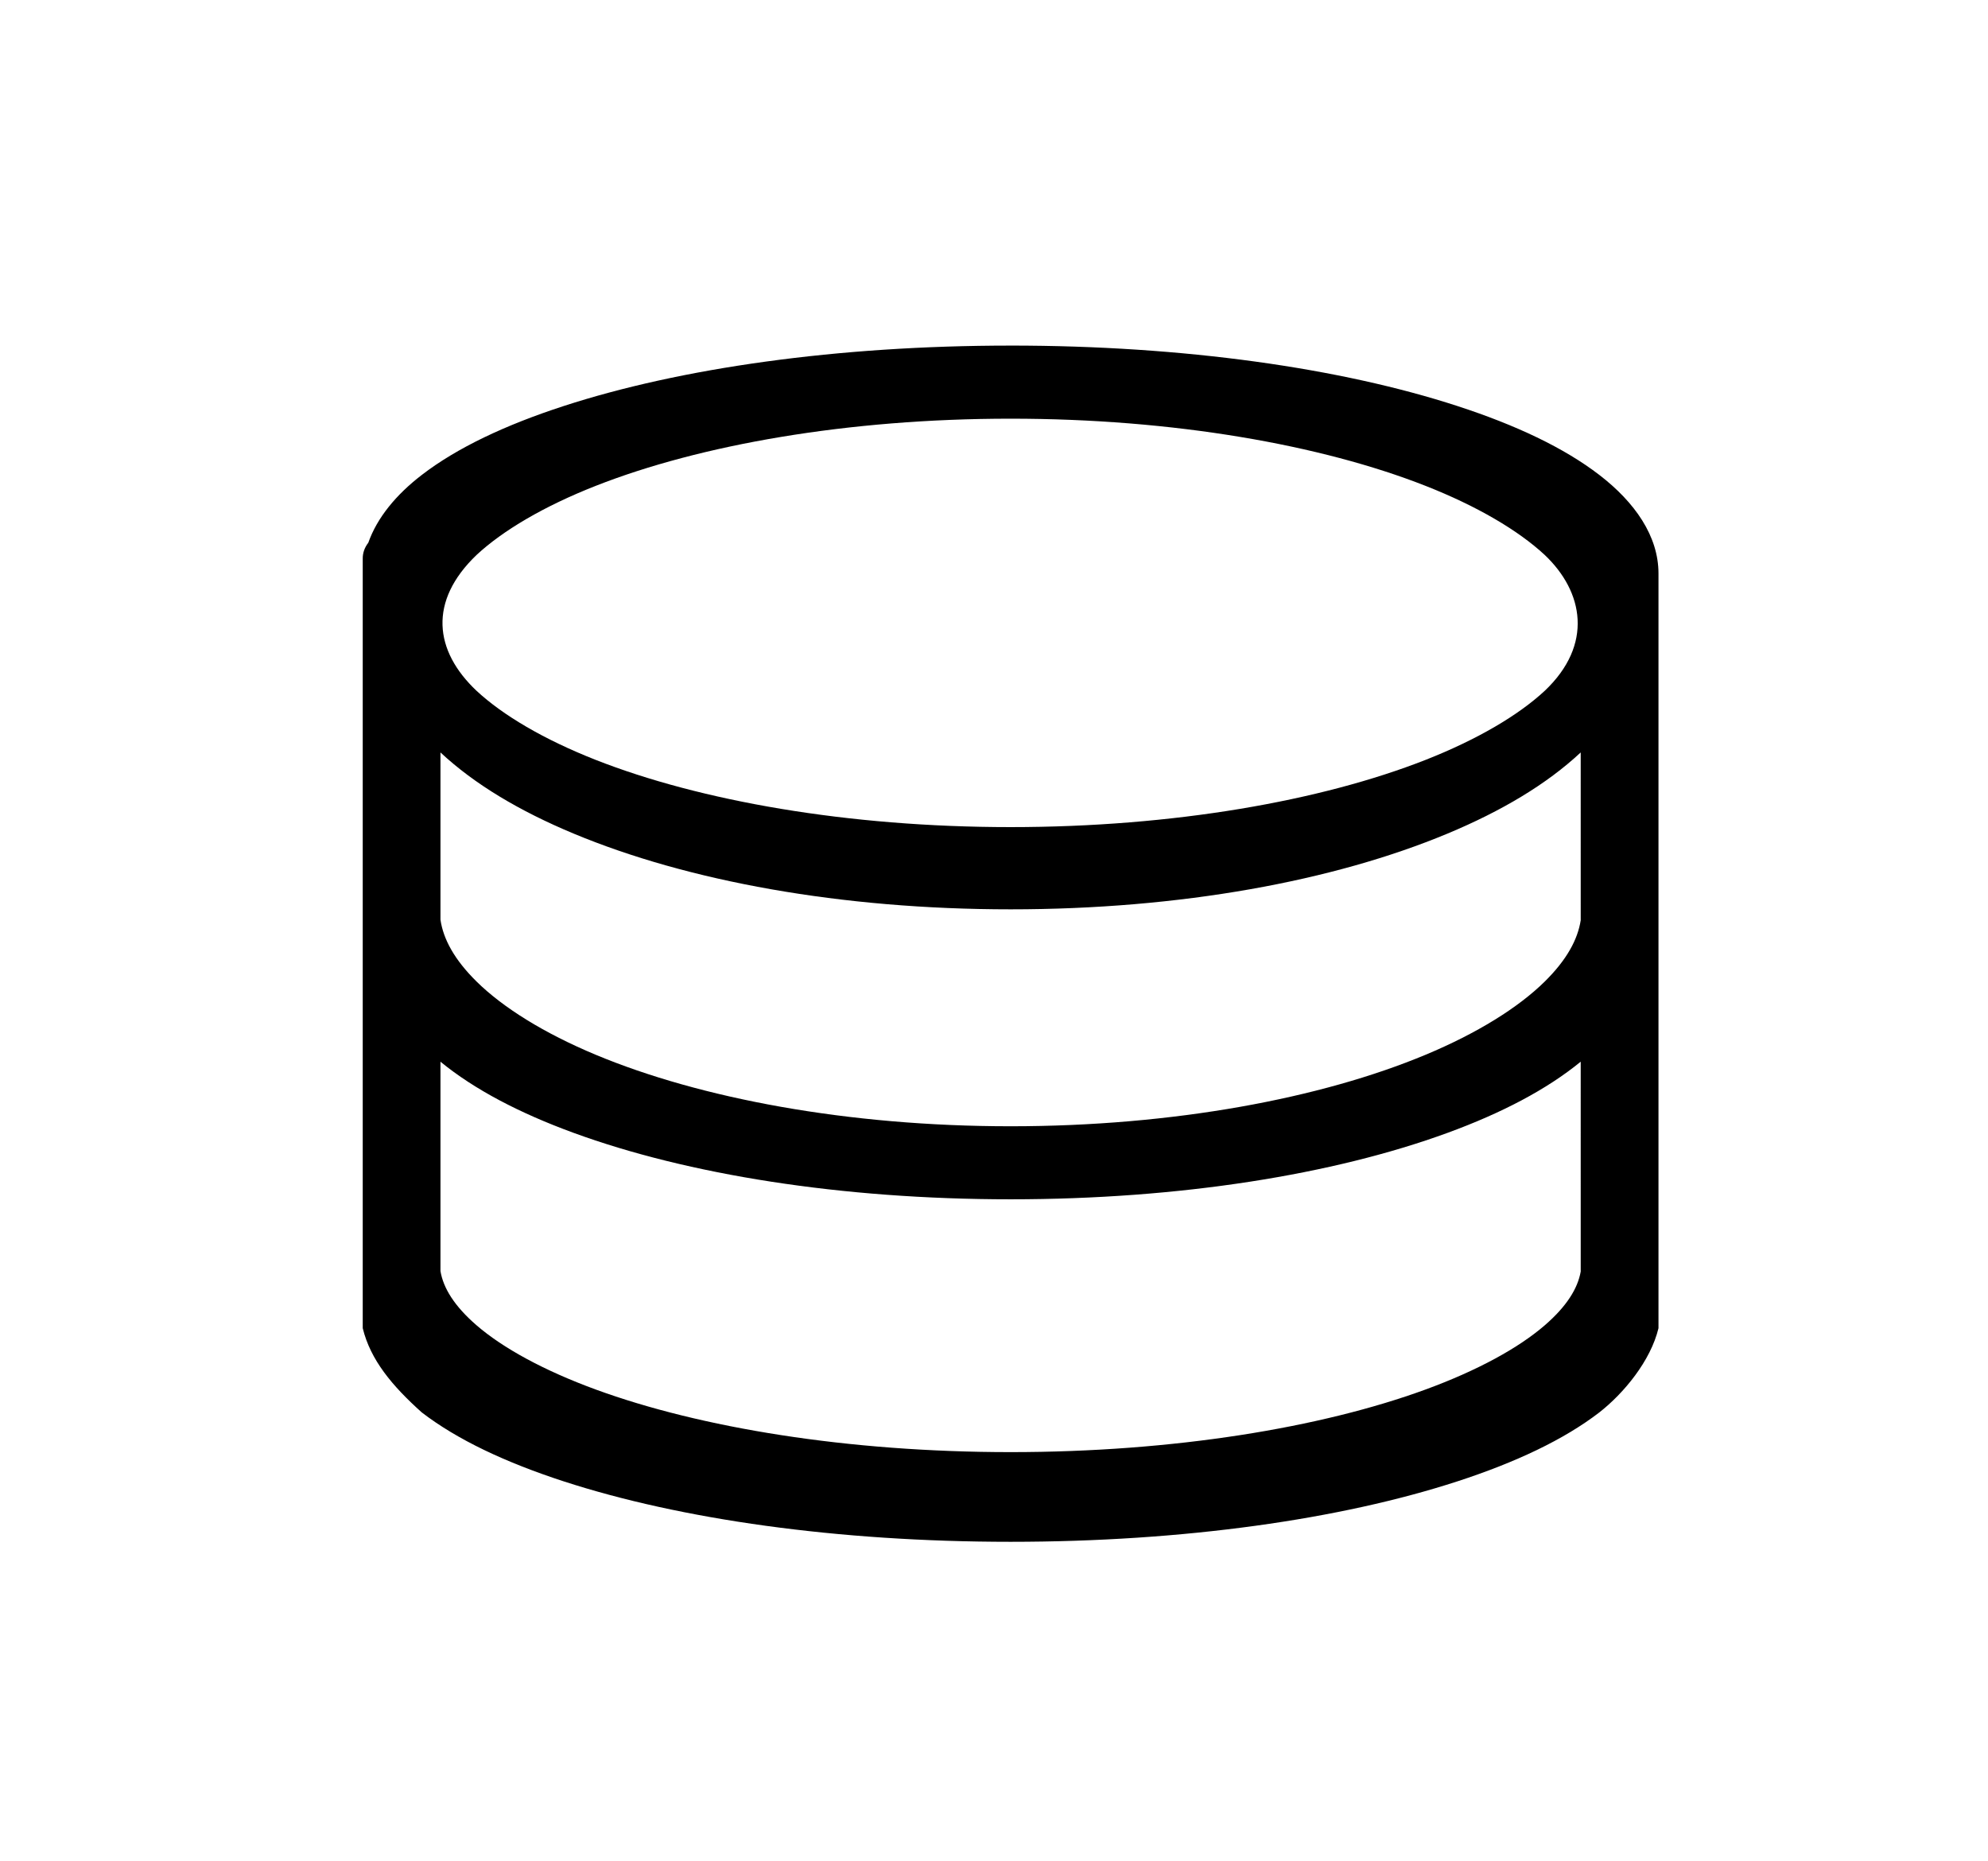
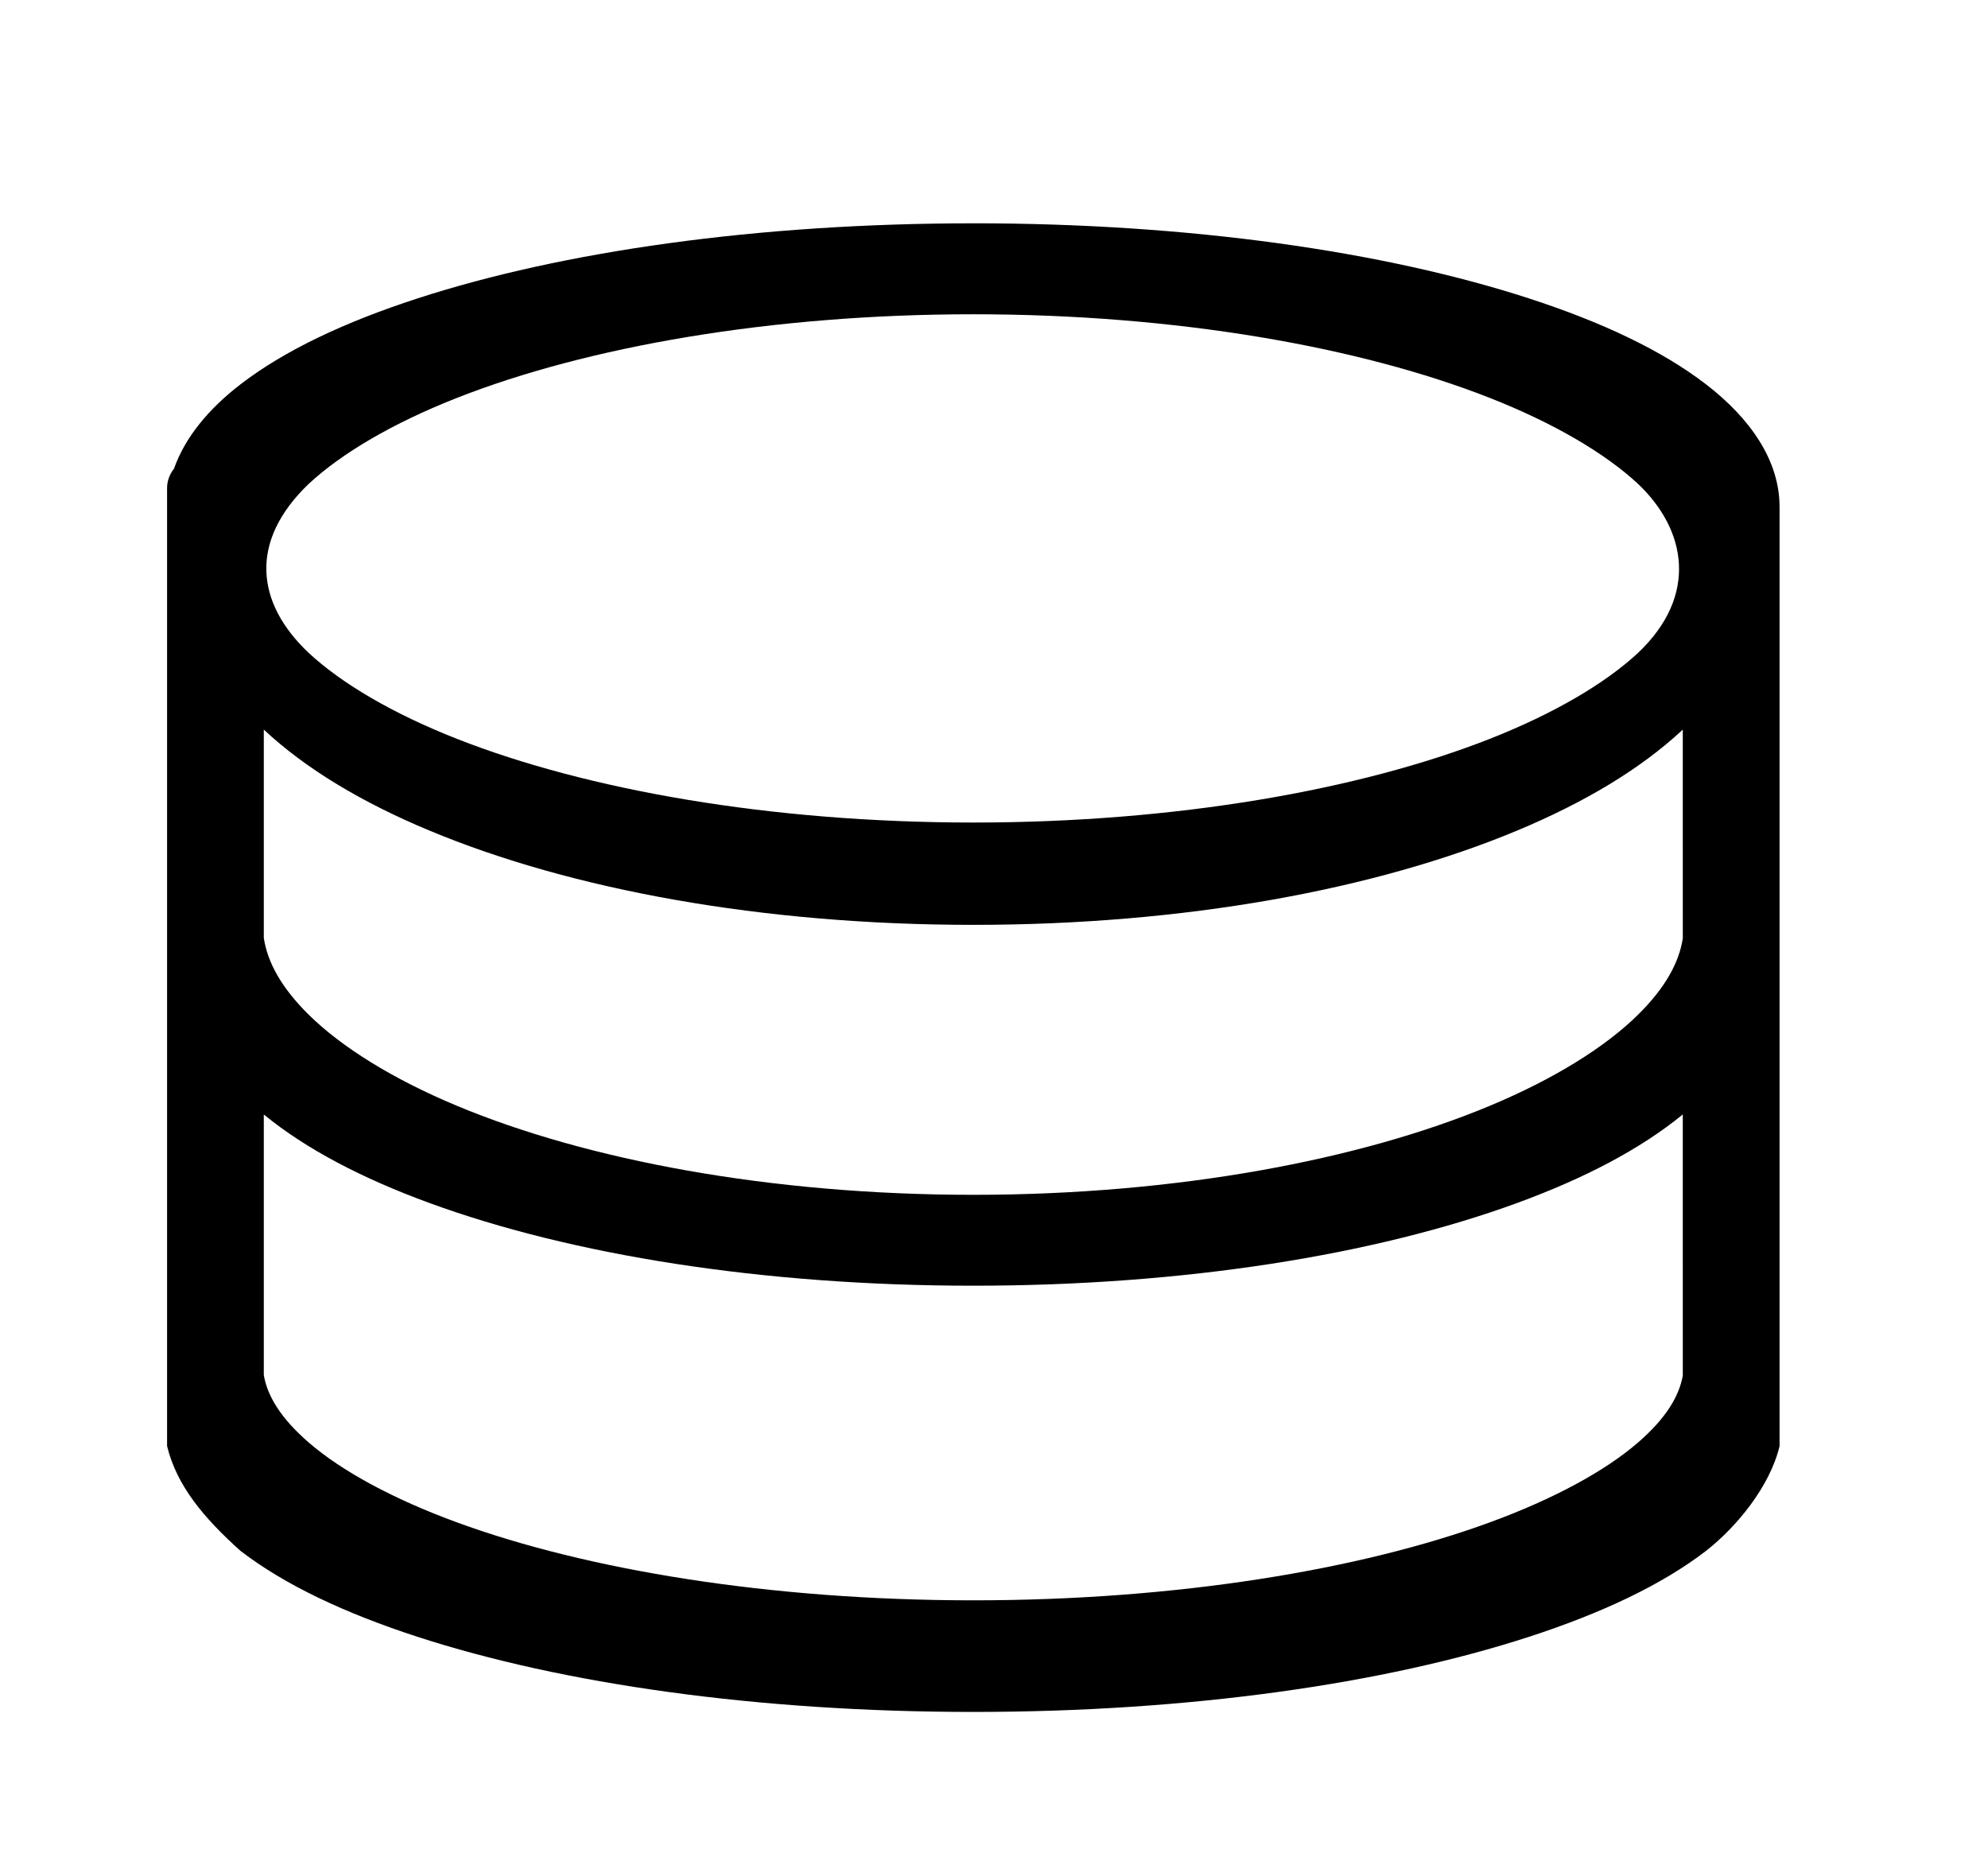
- <svg xmlns="http://www.w3.org/2000/svg" width="78px" height="73px" viewBox="-20 -20 116 112" version="1.1">
+ <svg xmlns="http://www.w3.org/2000/svg" width="78px" height="73px" viewBox="-5 -10 90 90" version="1.1">
  <g id="icons" stroke="none" stroke-width="1" fill="none" fill-rule="evenodd">
    <g id="database_b" transform="translate(-0.000189, 0.8)" fill="currentColor" fill-rule="nonzero">
      <g id="Shape-2">
        <path d="M38.998,0 C49.432,0 58.882,1.356 65.894,3.638 C69.4,4.779 72.306,6.145 74.442,7.788 C76.577,9.431 78,11.464 78,13.718 L78,59.143 C77.529,61.11 75.91,63.062 74.442,64.21 C72.306,65.853 69.399,67.221 65.894,68.362 C58.881,70.644 49.432,72 38.998,72 C28.564,72 19.112,70.644 12.099,68.362 C8.593,67.221 5.686,65.853 3.551,64.21 C1.773,62.616 0.466,61.055 0,59.143 L0,12.826 C-0.005,12.486 0.112,12.151 0.334,11.869 C0.868,10.351 2.018,8.968 3.551,7.789 C5.686,6.146 8.593,4.779 12.099,3.638 C19.112,1.357 28.563,0.001 38.998,0.001 L38.998,0 Z M38.998,4.4 C29.18,4.4 20.297,5.979 14.034,8.44 C10.902,9.67 8.433,11.134 6.852,12.602 C3.944,15.386 4.294,18.366 6.852,20.78 C8.433,22.248 10.902,23.71 14.034,24.941 C20.298,27.401 29.18,28.983 38.998,28.983 C48.816,28.983 57.704,27.401 63.969,24.941 C67.1,23.71 69.571,22.248 71.152,20.78 C74.087,18.002 73.495,14.821 71.152,12.602 C69.571,11.134 67.1,9.67 63.969,8.44 C57.705,5.979 48.817,4.4 38.998,4.4 Z M73.318,24.489 C71.265,26.405 68.551,28.018 65.304,29.372 C58.445,32.233 49.204,33.932 38.999,33.932 C28.795,33.932 19.551,32.233 12.692,29.372 C9.444,28.018 6.732,26.405 4.679,24.489 L4.679,34.558 C4.851,35.725 5.514,36.958 6.853,38.279 C8.434,39.838 10.903,41.384 14.035,42.69 C20.299,45.303 29.18,46.989 38.999,46.989 C48.817,46.989 57.705,45.303 63.969,42.69 C67.101,41.384 69.572,39.838 71.153,38.279 C72.481,36.969 73.14,35.746 73.319,34.587 L73.318,24.489 Z M73.318,43.102 C71.265,44.782 68.552,46.197 65.304,47.385 C58.445,49.894 49.204,51.385 38.999,51.385 C28.795,51.385 19.551,49.894 12.692,47.385 C9.444,46.197 6.732,44.784 4.679,43.104 L4.679,55.706 C4.851,56.73 5.514,57.811 6.853,58.97 C8.434,60.337 10.903,61.691 14.035,62.837 C20.299,65.129 29.18,66.602 38.999,66.602 C48.817,66.602 57.705,65.129 63.969,62.837 C67.101,61.691 69.572,60.337 71.153,58.97 C72.481,57.821 73.14,56.748 73.319,55.731 L73.318,43.102 Z" id="Shape" />
      </g>
    </g>
  </g>
</svg>
